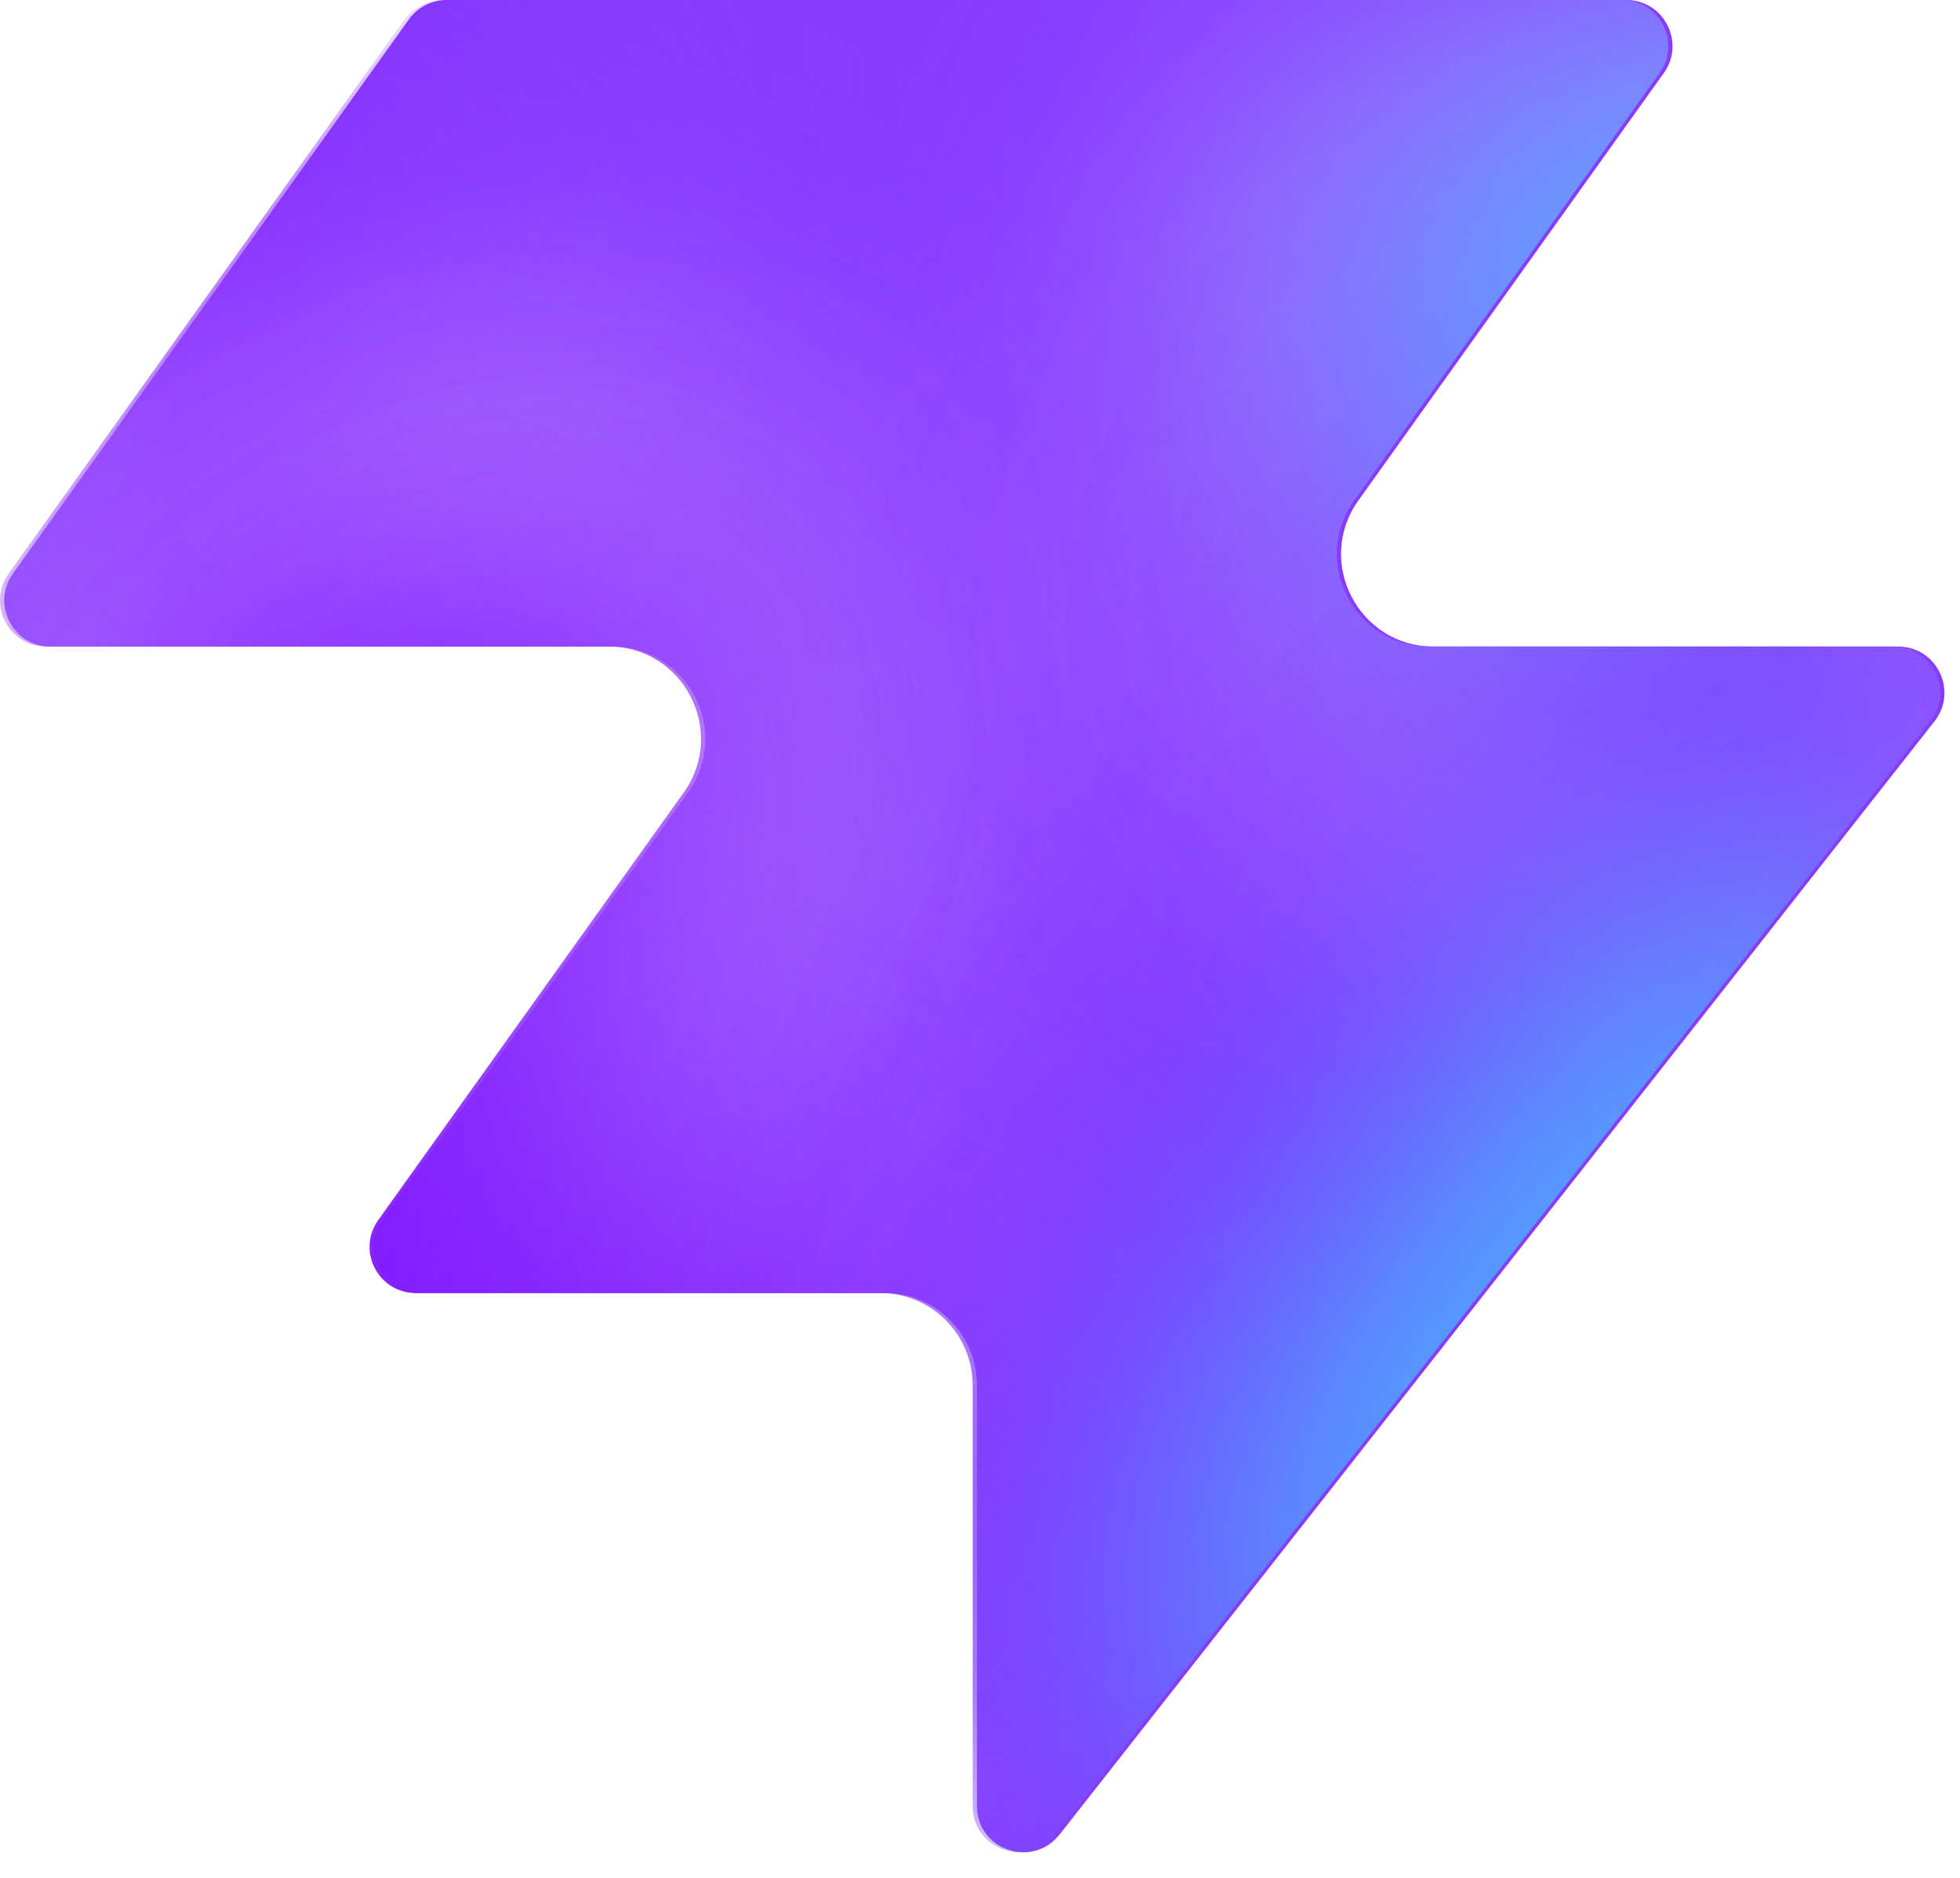
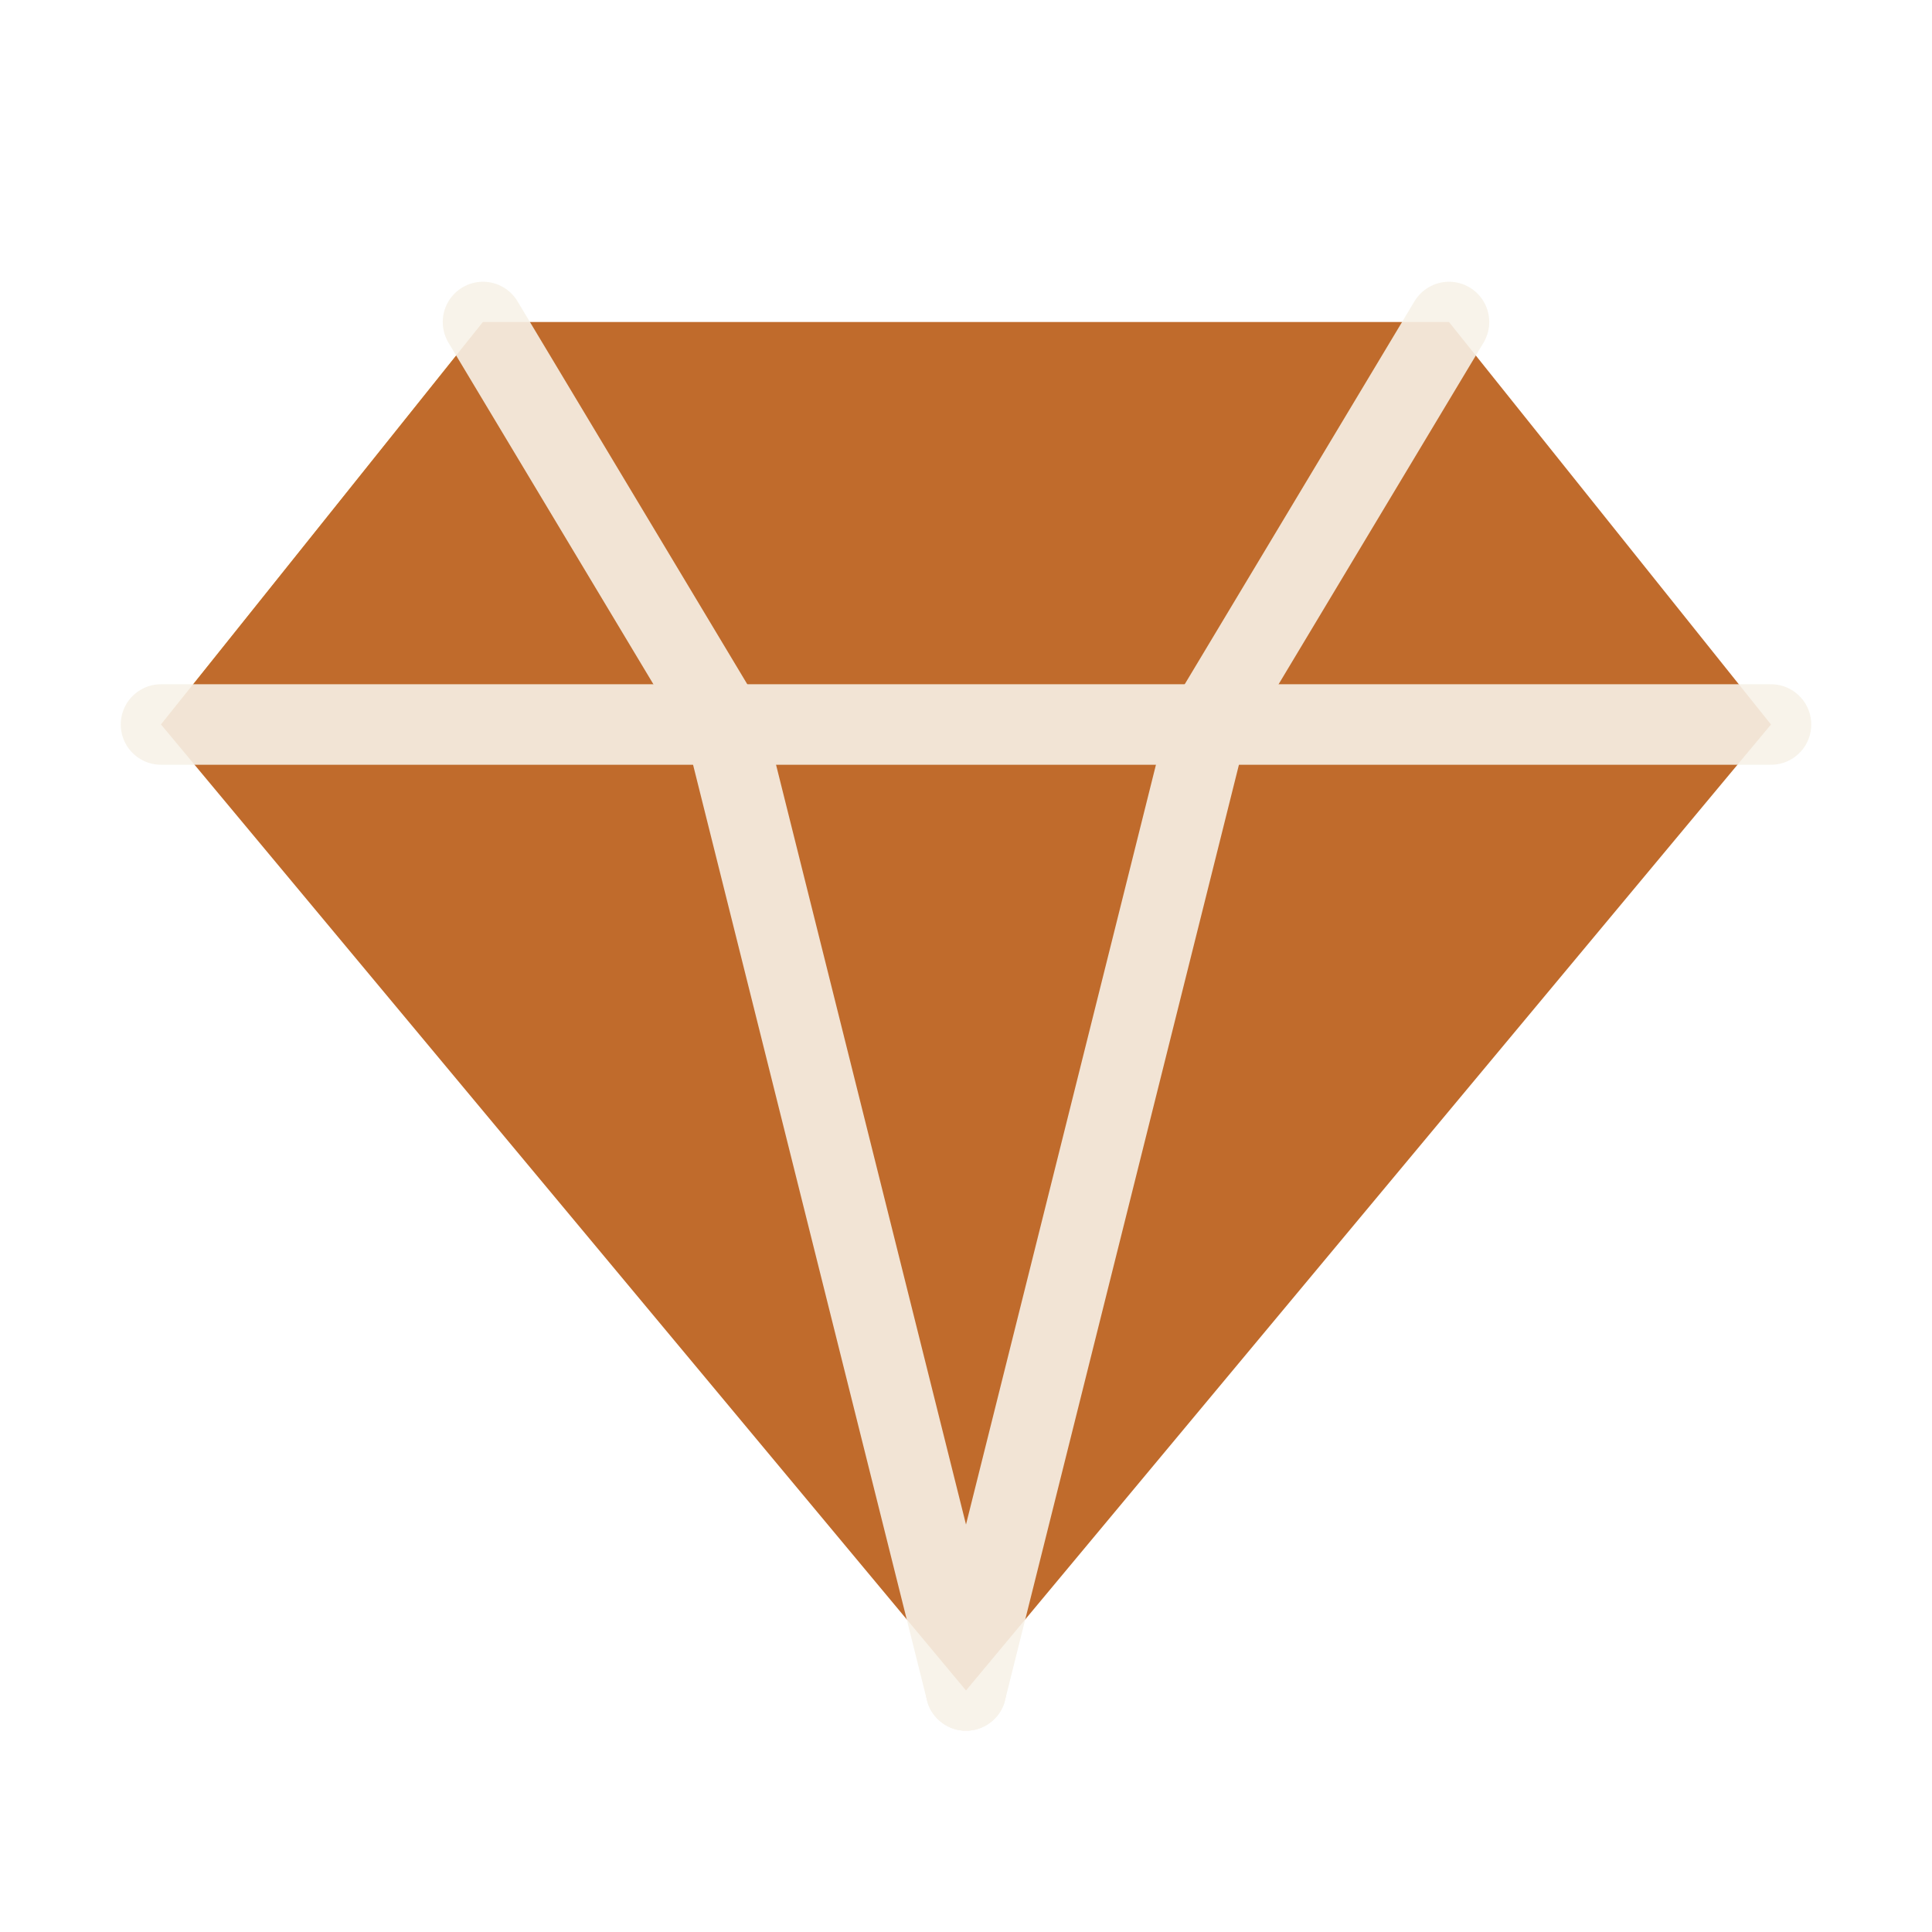
- <svg xmlns="http://www.w3.org/2000/svg" width="48" height="46" fill="none" viewBox="0 0 48 46">
-   <path fill="#863bff" d="M25.946 44.938c-.664.845-2.021.375-2.021-.698V33.937a2.26 2.26 0 0 0-2.262-2.262H10.287c-.92 0-1.456-1.04-.92-1.788l7.48-10.471c1.07-1.497 0-3.578-1.842-3.578H1.237c-.92 0-1.456-1.04-.92-1.788L10.013.474c.214-.297.556-.474.92-.474h28.894c.92 0 1.456 1.04.92 1.788l-7.48 10.471c-1.07 1.498 0 3.579 1.842 3.579h11.377c.943 0 1.473 1.088.89 1.83L25.947 44.94z" style="fill:#863bff;fill:color(display-p3 .525 .23 1);fill-opacity:1" />
-   <mask id="a" width="48" height="46" x="0" y="0" maskUnits="userSpaceOnUse" style="mask-type:alpha">
-     <path fill="#000" d="M25.842 44.938c-.664.844-2.021.375-2.021-.698V33.937a2.26 2.26 0 0 0-2.262-2.262H10.183c-.92 0-1.456-1.04-.92-1.788l7.48-10.471c1.07-1.498 0-3.579-1.842-3.579H1.133c-.92 0-1.456-1.04-.92-1.787L9.91.473c.214-.297.556-.474.92-.474h28.894c.92 0 1.456 1.04.92 1.788l-7.48 10.471c-1.07 1.498 0 3.578 1.842 3.578h11.377c.943 0 1.473 1.088.89 1.832L25.843 44.94z" style="fill:#000;fill-opacity:1" />
-   </mask>
-   <g mask="url(#a)">
-     <g filter="url(#b)">
-       <ellipse cx="5.508" cy="14.704" fill="#ede6ff" rx="5.508" ry="14.704" style="fill:#ede6ff;fill:color(display-p3 .927 .903 1);fill-opacity:1" transform="matrix(.00324 1 1 -.00324 -4.47 31.516)" />
-     </g>
-     <g filter="url(#c)">
-       <ellipse cx="10.399" cy="29.851" fill="#ede6ff" rx="10.399" ry="29.851" style="fill:#ede6ff;fill:color(display-p3 .927 .903 1);fill-opacity:1" transform="matrix(.00324 1 1 -.00324 -39.328 7.883)" />
-     </g>
-     <g filter="url(#d)">
-       <ellipse cx="5.508" cy="30.487" fill="#7e14ff" rx="5.508" ry="30.487" style="fill:#7e14ff;fill:color(display-p3 .492 .077 1);fill-opacity:1" transform="rotate(89.814 -25.913 -14.639)scale(1 -1)" />
-     </g>
-     <g filter="url(#e)">
-       <ellipse cx="5.508" cy="30.599" fill="#7e14ff" rx="5.508" ry="30.599" style="fill:#7e14ff;fill:color(display-p3 .492 .077 1);fill-opacity:1" transform="rotate(89.814 -32.644 -3.334)scale(1 -1)" />
-     </g>
-     <g filter="url(#f)">
-       <ellipse cx="5.508" cy="30.599" fill="#7e14ff" rx="5.508" ry="30.599" style="fill:#7e14ff;fill:color(display-p3 .492 .077 1);fill-opacity:1" transform="matrix(.00324 1 1 -.00324 -34.34 30.47)" />
-     </g>
-     <g filter="url(#g)">
-       <ellipse cx="14.072" cy="22.078" fill="#ede6ff" rx="14.072" ry="22.078" style="fill:#ede6ff;fill:color(display-p3 .927 .903 1);fill-opacity:1" transform="rotate(93.35 24.506 48.493)scale(-1 1)" />
-     </g>
-     <g filter="url(#h)">
-       <ellipse cx="3.47" cy="21.501" fill="#7e14ff" rx="3.47" ry="21.501" style="fill:#7e14ff;fill:color(display-p3 .492 .077 1);fill-opacity:1" transform="rotate(89.009 28.708 47.59)scale(-1 1)" />
-     </g>
-     <g filter="url(#i)">
-       <ellipse cx="3.47" cy="21.501" fill="#7e14ff" rx="3.47" ry="21.501" style="fill:#7e14ff;fill:color(display-p3 .492 .077 1);fill-opacity:1" transform="rotate(89.009 28.708 47.59)scale(-1 1)" />
-     </g>
-     <g filter="url(#j)">
-       <ellipse cx=".387" cy="8.972" fill="#7e14ff" rx="4.407" ry="29.108" style="fill:#7e14ff;fill:color(display-p3 .492 .077 1);fill-opacity:1" transform="rotate(39.51 .387 8.972)" />
-     </g>
-     <g filter="url(#k)">
-       <ellipse cx="47.523" cy="-6.092" fill="#7e14ff" rx="4.407" ry="29.108" style="fill:#7e14ff;fill:color(display-p3 .492 .077 1);fill-opacity:1" transform="rotate(37.892 47.523 -6.092)" />
-     </g>
-     <g filter="url(#l)">
-       <ellipse cx="41.412" cy="6.333" fill="#47bfff" rx="5.971" ry="9.665" style="fill:#47bfff;fill:color(display-p3 .28 .748 1);fill-opacity:1" transform="rotate(37.892 41.412 6.333)" />
-     </g>
-     <g filter="url(#m)">
-       <ellipse cx="-1.879" cy="38.332" fill="#7e14ff" rx="4.407" ry="29.108" style="fill:#7e14ff;fill:color(display-p3 .492 .077 1);fill-opacity:1" transform="rotate(37.892 -1.88 38.332)" />
-     </g>
-     <g filter="url(#n)">
-       <ellipse cx="-1.879" cy="38.332" fill="#7e14ff" rx="4.407" ry="29.108" style="fill:#7e14ff;fill:color(display-p3 .492 .077 1);fill-opacity:1" transform="rotate(37.892 -1.88 38.332)" />
-     </g>
-     <g filter="url(#o)">
-       <ellipse cx="35.651" cy="29.907" fill="#7e14ff" rx="4.407" ry="29.108" style="fill:#7e14ff;fill:color(display-p3 .492 .077 1);fill-opacity:1" transform="rotate(37.892 35.651 29.907)" />
-     </g>
-     <g filter="url(#p)">
-       <ellipse cx="38.418" cy="32.4" fill="#47bfff" rx="5.971" ry="15.297" style="fill:#47bfff;fill:color(display-p3 .28 .748 1);fill-opacity:1" transform="rotate(37.892 38.418 32.4)" />
-     </g>
+ <svg xmlns="http://www.w3.org/2000/svg" width="32" height="32" viewBox="0 0 24 24" fill="none">
+   <path d="M6 4 L2 9 L9 9 Z" fill="#e9b44c" />
+   <path d="M6 4 H18 L22 9 L12 21 L2 9 Z" fill="#c06b2c" />
+   <g stroke="#f7f2e8" stroke-width="1" stroke-linejoin="round" stroke-linecap="round" fill="none" opacity="0.9">
+     <path d="M2 9 H22" />
+     <path d="M6 4 L9 9 L12 21" />
+     <path d="M18 4 L15 9 L12 21" />
  </g>
-   <defs>
-     <filter id="b" width="60.045" height="41.654" x="-19.77" y="16.149" color-interpolation-filters="sRGB" filterUnits="userSpaceOnUse">
-       <feFlood flood-opacity="0" result="BackgroundImageFix" />
-       <feBlend in="SourceGraphic" in2="BackgroundImageFix" result="shape" />
-       <feGaussianBlur result="effect1_foregroundBlur_2002_17158" stdDeviation="7.659" />
-     </filter>
-     <filter id="c" width="90.34" height="51.437" x="-54.613" y="-7.533" color-interpolation-filters="sRGB" filterUnits="userSpaceOnUse">
-       <feFlood flood-opacity="0" result="BackgroundImageFix" />
-       <feBlend in="SourceGraphic" in2="BackgroundImageFix" result="shape" />
-       <feGaussianBlur result="effect1_foregroundBlur_2002_17158" stdDeviation="7.659" />
-     </filter>
-     <filter id="d" width="79.355" height="29.4" x="-49.64" y="2.03" color-interpolation-filters="sRGB" filterUnits="userSpaceOnUse">
-       <feFlood flood-opacity="0" result="BackgroundImageFix" />
-       <feBlend in="SourceGraphic" in2="BackgroundImageFix" result="shape" />
-       <feGaussianBlur result="effect1_foregroundBlur_2002_17158" stdDeviation="4.596" />
-     </filter>
-     <filter id="e" width="79.579" height="29.4" x="-45.045" y="20.029" color-interpolation-filters="sRGB" filterUnits="userSpaceOnUse">
-       <feFlood flood-opacity="0" result="BackgroundImageFix" />
-       <feBlend in="SourceGraphic" in2="BackgroundImageFix" result="shape" />
-       <feGaussianBlur result="effect1_foregroundBlur_2002_17158" stdDeviation="4.596" />
-     </filter>
-     <filter id="f" width="79.579" height="29.4" x="-43.513" y="21.178" color-interpolation-filters="sRGB" filterUnits="userSpaceOnUse">
-       <feFlood flood-opacity="0" result="BackgroundImageFix" />
-       <feBlend in="SourceGraphic" in2="BackgroundImageFix" result="shape" />
-       <feGaussianBlur result="effect1_foregroundBlur_2002_17158" stdDeviation="4.596" />
-     </filter>
-     <filter id="g" width="74.749" height="58.852" x="15.756" y="-17.901" color-interpolation-filters="sRGB" filterUnits="userSpaceOnUse">
-       <feFlood flood-opacity="0" result="BackgroundImageFix" />
-       <feBlend in="SourceGraphic" in2="BackgroundImageFix" result="shape" />
-       <feGaussianBlur result="effect1_foregroundBlur_2002_17158" stdDeviation="7.659" />
-     </filter>
-     <filter id="h" width="61.377" height="25.362" x="23.548" y="2.284" color-interpolation-filters="sRGB" filterUnits="userSpaceOnUse">
-       <feFlood flood-opacity="0" result="BackgroundImageFix" />
-       <feBlend in="SourceGraphic" in2="BackgroundImageFix" result="shape" />
-       <feGaussianBlur result="effect1_foregroundBlur_2002_17158" stdDeviation="4.596" />
-     </filter>
-     <filter id="i" width="61.377" height="25.362" x="23.548" y="2.284" color-interpolation-filters="sRGB" filterUnits="userSpaceOnUse">
-       <feFlood flood-opacity="0" result="BackgroundImageFix" />
-       <feBlend in="SourceGraphic" in2="BackgroundImageFix" result="shape" />
-       <feGaussianBlur result="effect1_foregroundBlur_2002_17158" stdDeviation="4.596" />
-     </filter>
-     <filter id="j" width="56.045" height="63.649" x="-27.636" y="-22.853" color-interpolation-filters="sRGB" filterUnits="userSpaceOnUse">
-       <feFlood flood-opacity="0" result="BackgroundImageFix" />
-       <feBlend in="SourceGraphic" in2="BackgroundImageFix" result="shape" />
-       <feGaussianBlur result="effect1_foregroundBlur_2002_17158" stdDeviation="4.596" />
-     </filter>
-     <filter id="k" width="54.814" height="64.646" x="20.116" y="-38.415" color-interpolation-filters="sRGB" filterUnits="userSpaceOnUse">
-       <feFlood flood-opacity="0" result="BackgroundImageFix" />
-       <feBlend in="SourceGraphic" in2="BackgroundImageFix" result="shape" />
-       <feGaussianBlur result="effect1_foregroundBlur_2002_17158" stdDeviation="4.596" />
-     </filter>
-     <filter id="l" width="33.541" height="35.313" x="24.641" y="-11.323" color-interpolation-filters="sRGB" filterUnits="userSpaceOnUse">
-       <feFlood flood-opacity="0" result="BackgroundImageFix" />
-       <feBlend in="SourceGraphic" in2="BackgroundImageFix" result="shape" />
-       <feGaussianBlur result="effect1_foregroundBlur_2002_17158" stdDeviation="4.596" />
-     </filter>
-     <filter id="m" width="54.814" height="64.646" x="-29.286" y="6.009" color-interpolation-filters="sRGB" filterUnits="userSpaceOnUse">
-       <feFlood flood-opacity="0" result="BackgroundImageFix" />
-       <feBlend in="SourceGraphic" in2="BackgroundImageFix" result="shape" />
-       <feGaussianBlur result="effect1_foregroundBlur_2002_17158" stdDeviation="4.596" />
-     </filter>
-     <filter id="n" width="54.814" height="64.646" x="-29.286" y="6.009" color-interpolation-filters="sRGB" filterUnits="userSpaceOnUse">
-       <feFlood flood-opacity="0" result="BackgroundImageFix" />
-       <feBlend in="SourceGraphic" in2="BackgroundImageFix" result="shape" />
-       <feGaussianBlur result="effect1_foregroundBlur_2002_17158" stdDeviation="4.596" />
-     </filter>
-     <filter id="o" width="54.814" height="64.646" x="8.244" y="-2.416" color-interpolation-filters="sRGB" filterUnits="userSpaceOnUse">
-       <feFlood flood-opacity="0" result="BackgroundImageFix" />
-       <feBlend in="SourceGraphic" in2="BackgroundImageFix" result="shape" />
-       <feGaussianBlur result="effect1_foregroundBlur_2002_17158" stdDeviation="4.596" />
-     </filter>
-     <filter id="p" width="39.409" height="43.623" x="18.713" y="10.588" color-interpolation-filters="sRGB" filterUnits="userSpaceOnUse">
-       <feFlood flood-opacity="0" result="BackgroundImageFix" />
-       <feBlend in="SourceGraphic" in2="BackgroundImageFix" result="shape" />
-       <feGaussianBlur result="effect1_foregroundBlur_2002_17158" stdDeviation="4.596" />
-     </filter>
-   </defs>
</svg>
